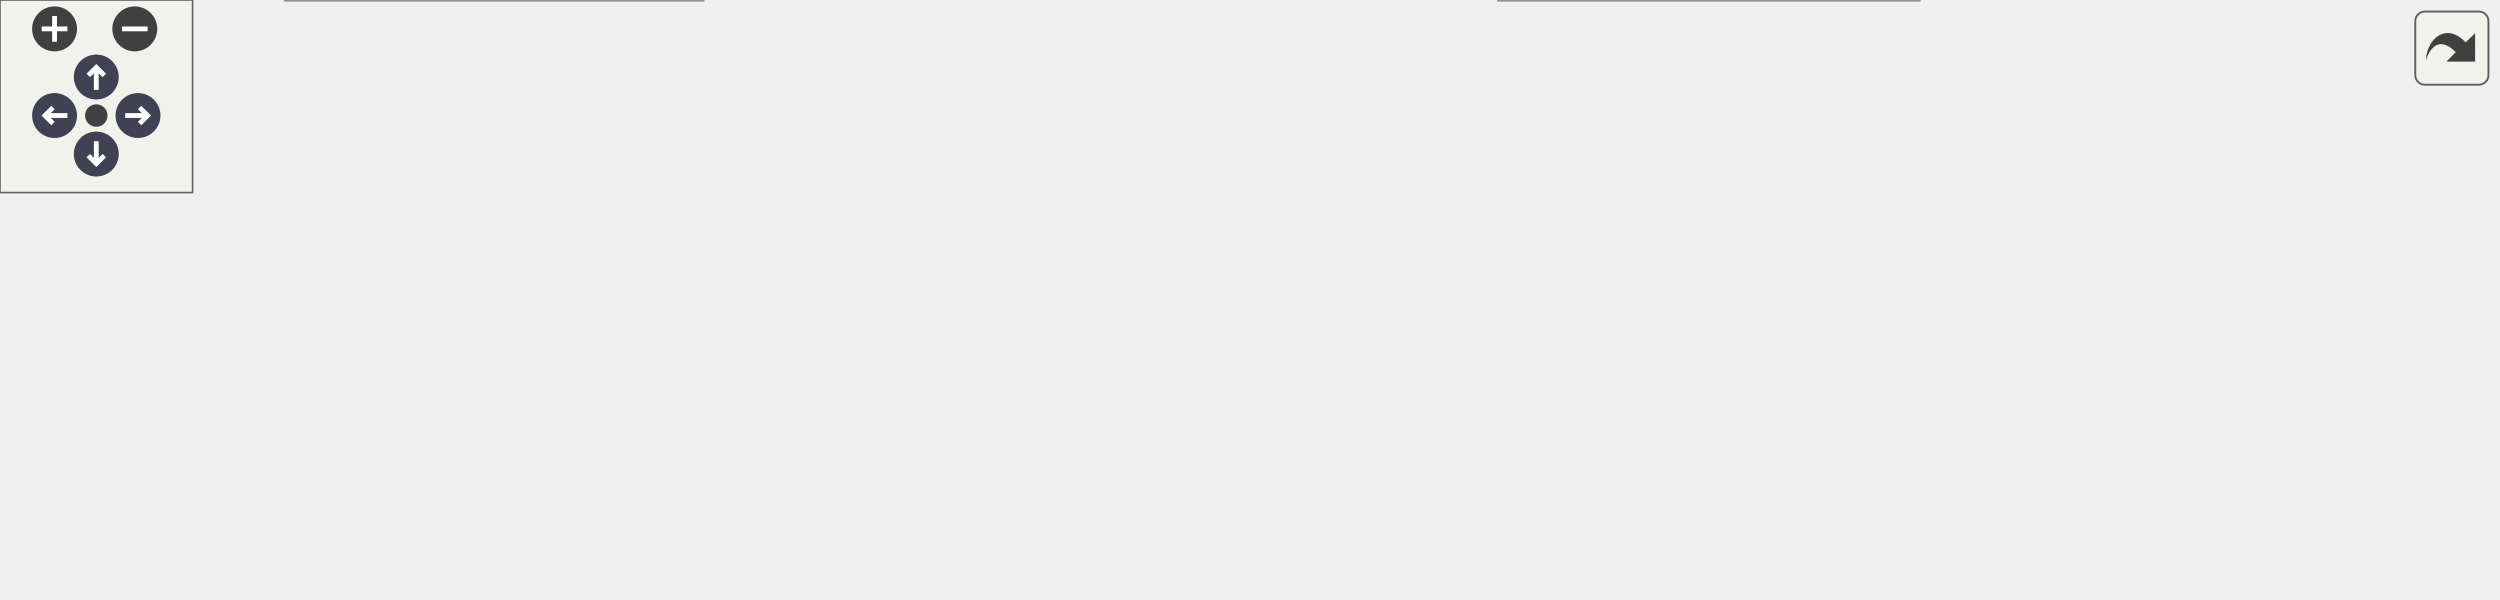
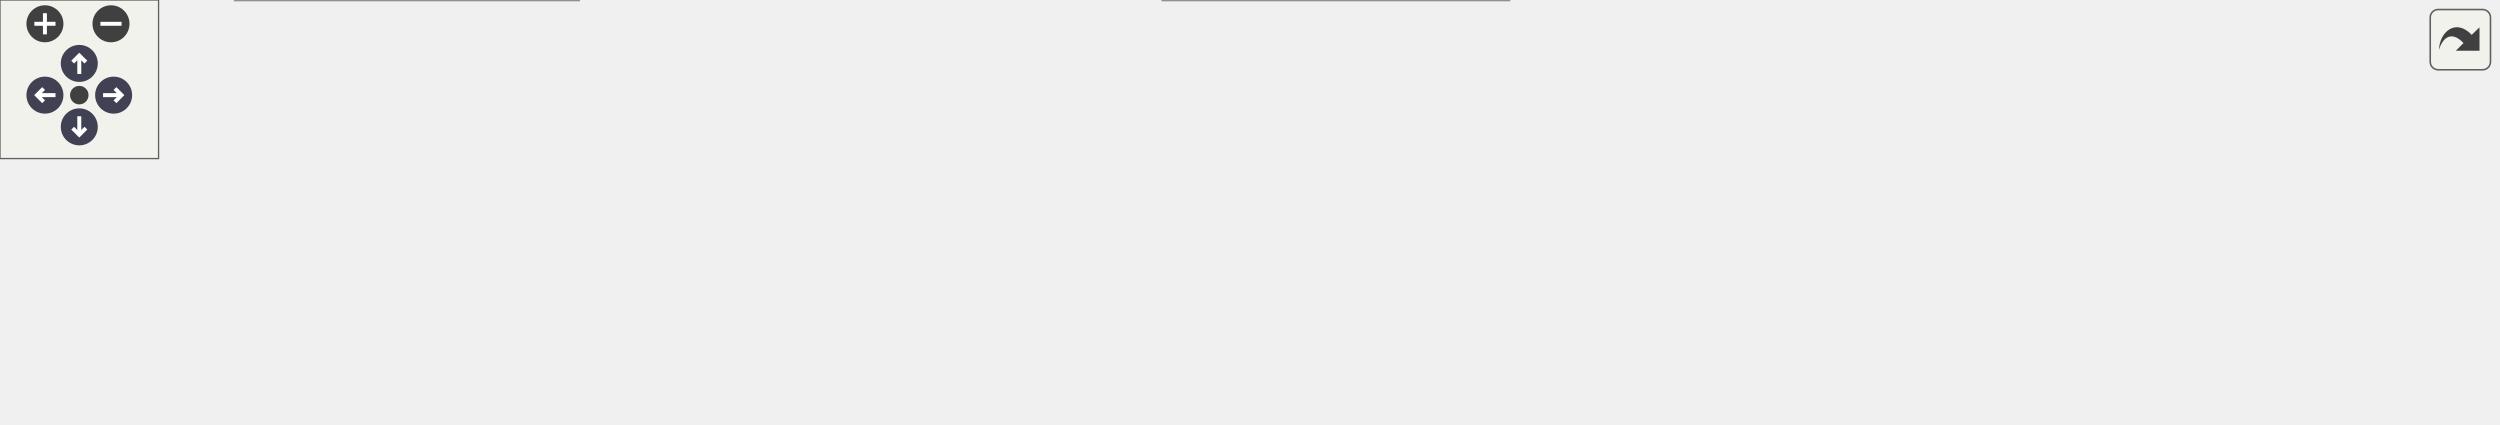
<svg xmlns="http://www.w3.org/2000/svg" xmlns:xlink="http://www.w3.org/1999/xlink" id="main" version="1.1" xml:space="preserve">
  <style type="text/css">
.node, .edge {opacity: 0.7;}
.node.selected, .edge.selected {opacity: 1;}
.edge:hover path { stroke: red; }
.edge:hover polygon { stroke: red; fill: red; }
</style>
  <defs>
    <circle id="rim" cx="0" cy="0" r="7" />
    <circle id="rim2" cx="0" cy="0" r="3.5" />
    <g id="zoomPlus">
      <use xlink:href="#rim" fill="#404040">
        <set attributeName="fill" to="#808080" begin="zoomplus.mouseover" end="zoomplus.mouseout" />
      </use>
      <path d="M-4,0h8M0,-4v8" fill="none" stroke="white" stroke-width="1.5" pointer-events="none" />
    </g>
    <g id="zoomMin">
      <use xlink:href="#rim" fill="#404040">
        <set attributeName="fill" to="#808080" begin="zoomminus.mouseover" end="zoomminus.mouseout" />
      </use>
      <path d="M-4,0h8" fill="none" stroke="white" stroke-width="1.5" pointer-events="none" />
    </g>
    <g id="arrowUp" transform="translate(30 24)">
      <use xlink:href="#rim" />
      <path pointer-events="none" fill="none" stroke="white" stroke-width="1.5" d="M0,-3.0v7 M-2.5,-0.5L0,-3.0L2.5,-0.5" />
    </g>
    <g id="arrowRight" transform="rotate(90) translate(36 -43)">
      <use xlink:href="#rim" />
      <path pointer-events="none" fill="none" stroke="white" stroke-width="1.5" d="M0,-3.0v7 M-2.5,-0.5L0,-3.0L2.5,-0.5" />
    </g>
    <g id="arrowDown" transform="rotate(180) translate(-30 -48)">
      <use xlink:href="#rim" />
      <path pointer-events="none" fill="none" stroke="white" stroke-width="1.5" d="M0,-3.0v7 M-2.5,-0.5L0,-3.0L2.5,-0.5" />
    </g>
    <g id="arrowLeft" transform="rotate(270) translate(-36 17)">
      <use xlink:href="#rim" />
      <path pointer-events="none" fill="none" stroke="white" stroke-width="1.5" d="M0,-3.0v7 M-2.5,-0.5L0,-3.0L2.5,-0.5" />
    </g>
    <g id="resetDef">
      <use xlink:href="#rim2" fill="#404040">
        <set attributeName="fill" to="#808080" begin="reset.mouseover" end="reset.mouseout" />
      </use>
    </g>
  </defs>
  <svg id="graph" class="graph">
    <g id="viewport">
      <g id="Node000001" class="node">
        <g id="a_Node000001">
          <a xlink:title="Introduce a rank-dependent busy-wait delay to stagger parallel file access and reduce I/O contention.">
-             <polygon fill="#999999" stroke="#666666" points="778,-78 661,-78 661,-48 778,-48 778,-78" />
-             <text text-anchor="start" x="669" y="-66" font-family="Helvetica,sans-Serif" font-size="10.00">m_delay_file_access</text>
-             <text text-anchor="middle" x="719.5" y="-55" font-family="Helvetica,sans-Serif" font-size="10.00">::delayfileaccess</text>
+             <polygon fill="#999999" stroke="#666666" points="945,-52 828,-52 828,-22 945,-22 945,-52" />
+             <text text-anchor="start" x="836" y="-40" font-family="Helvetica,sans-Serif" font-size="10.00">m_delay_file_access</text>
+             <text text-anchor="middle" x="886.5" y="-29" font-family="Helvetica,sans-Serif" font-size="10.00">::delayfileaccess</text>
          </a>
        </g>
      </g>
      <g id="Node000002" class="node">
        <g id="a_Node000002">
          <a xlink:href="namespacem__boundary__io.html#ab6281588667a9843f9e3829c2a68c851" target="_top" xlink:title="Read boundary condition type and buffer data from per-rank parallel files using MPI I/O.">
-             <polygon fill="white" stroke="#666666" points="625,-126 440,-126 440,-96 625,-96 625,-126" />
-             <text text-anchor="start" x="448" y="-114" font-family="Helvetica,sans-Serif" font-size="10.00">m_boundary_io::s_read</text>
-             <text text-anchor="middle" x="532.5" y="-103" font-family="Helvetica,sans-Serif" font-size="10.00">_parallel_boundary_condition_files</text>
+             <polygon fill="white" stroke="#666666" points="792,-100 607,-100 607,-70 792,-70 792,-100" />
+             <text text-anchor="start" x="615" y="-88" font-family="Helvetica,sans-Serif" font-size="10.00">m_boundary_io::s_read</text>
+             <text text-anchor="middle" x="699.5" y="-77" font-family="Helvetica,sans-Serif" font-size="10.00">_parallel_boundary_condition_files</text>
          </a>
        </g>
      </g>
      <g id="edge1_Node000001_Node000002" class="edge">
        <g id="a_edge1_Node000001_Node000002">
          <a xlink:title=" ">
-             <path fill="none" stroke="#63b8ff" d="M651.24,-80.45C631.7,-85.52 610.54,-91.01 591.62,-95.92" />
-             <polygon fill="#63b8ff" stroke="#63b8ff" points="652.18,-83.82 660.98,-77.92 650.42,-77.05 652.18,-83.82" />
+             <path fill="none" stroke="#63b8ff" d="M818.24,-54.45C798.7,-59.52 777.54,-65.01 758.62,-69.92" />
+             <polygon fill="#63b8ff" stroke="#63b8ff" points="819.18,-57.82 827.98,-51.92 817.42,-51.05 819.18,-57.82" />
          </a>
        </g>
      </g>
      <g id="Node000003" class="node">
        <g id="a_Node000003">
          <a xlink:href="namespacem__boundary__io.html#a1b6a5f4b89c0cc5313f8f448ce1a9b2c" target="_top" xlink:title="Write boundary condition type and buffer data to per-rank parallel files using MPI I/O.">
-             <polygon fill="white" stroke="#666666" points="625,-78 440,-78 440,-48 625,-48 625,-78" />
-             <text text-anchor="start" x="448" y="-66" font-family="Helvetica,sans-Serif" font-size="10.00">m_boundary_io::s_write</text>
-             <text text-anchor="middle" x="532.5" y="-55" font-family="Helvetica,sans-Serif" font-size="10.00">_parallel_boundary_condition_files</text>
+             <polygon fill="white" stroke="#666666" points="792,-52 607,-52 607,-22 792,-22 792,-52" />
+             <text text-anchor="start" x="615" y="-40" font-family="Helvetica,sans-Serif" font-size="10.00">m_boundary_io::s_write</text>
+             <text text-anchor="middle" x="699.5" y="-29" font-family="Helvetica,sans-Serif" font-size="10.00">_parallel_boundary_condition_files</text>
          </a>
        </g>
      </g>
      <g id="edge2_Node000001_Node000003" class="edge">
        <g id="a_edge2_Node000001_Node000003">
          <a xlink:title=" ">
-             <path fill="none" stroke="#63b8ff" d="M650.95,-63C642.59,-63 633.94,-63 625.3,-63" />
-             <polygon fill="#63b8ff" stroke="#63b8ff" points="650.98,-66.5 660.98,-63 650.98,-59.5 650.98,-66.5" />
+             <path fill="none" stroke="#63b8ff" d="M817.95,-37C809.59,-37 800.94,-37 792.3,-37" />
+             <polygon fill="#63b8ff" stroke="#63b8ff" points="817.98,-40.5 827.98,-37 817.98,-33.5 817.98,-40.5" />
          </a>
        </g>
      </g>
      <g id="Node000004" class="node">
        <g id="a_Node000004">
          <a xlink:href="namespacem__data__output.html#a95b7eb31bf0e8277ed1e32416b720e8d" target="_top" xlink:title="Writes grid and initial condition data files in parallel to the &quot;0&quot; time-step directory in the local ...">
-             <polygon fill="white" stroke="#666666" points="598,-30 467,-30 467,0 598,0 598,-30" />
-             <text text-anchor="start" x="475" y="-18" font-family="Helvetica,sans-Serif" font-size="10.00">m_data_output::s_write</text>
-             <text text-anchor="middle" x="532.5" y="-7" font-family="Helvetica,sans-Serif" font-size="10.00">_parallel_data_files</text>
+             <polygon fill="white" stroke="#666666" points="571,-30 440,-30 440,0 571,0 571,-30" />
+             <text text-anchor="start" x="448" y="-18" font-family="Helvetica,sans-Serif" font-size="10.00">m_data_output::s_write</text>
+             <text text-anchor="middle" x="505.5" y="-7" font-family="Helvetica,sans-Serif" font-size="10.00">_parallel_data_files</text>
          </a>
        </g>
      </g>
-       <g id="edge3_Node000001_Node000004" class="edge">
-         <g id="a_edge3_Node000001_Node000004">
+       <g id="edge8_Node000001_Node000004" class="edge">
+         <g id="a_edge8_Node000001_Node000004">
          <a xlink:title=" ">
-             <path fill="none" stroke="#63b8ff" d="M651.24,-45.55C631.7,-40.48 610.54,-34.99 591.62,-30.08" />
-             <polygon fill="#63b8ff" stroke="#63b8ff" points="650.42,-48.95 660.98,-48.08 652.18,-42.18 650.42,-48.95" />
+             <path fill="none" stroke="#63b8ff" d="M826.61,-19.5C815.22,-16.79 803.32,-14.43 792,-13 716.64,-3.48 629.19,-6.08 571.14,-9.69" />
+             <polygon fill="#63b8ff" stroke="#63b8ff" points="825.9,-22.93 836.45,-21.95 827.59,-16.14 825.9,-22.93" />
+           </a>
+         </g>
+       </g>
+       <g id="edge3_Node000003_Node000004" class="edge">
+         <g id="a_edge3_Node000003_Node000004">
+           <a xlink:title=" ">
+             <path fill="none" stroke="#63b8ff" d="M596.81,-25.35C588.13,-24.35 579.52,-23.37 571.26,-22.42" />
+             <polygon fill="#63b8ff" stroke="#63b8ff" points="596.67,-28.85 607,-26.52 597.46,-21.9 596.67,-28.85" />
          </a>
        </g>
      </g>
      <g id="Node000005" class="node">
        <g id="a_Node000005">
          <a xlink:href="namespacem__data__output.html#a795efa6dc563a04a903c13a960089a58" target="_top" xlink:title="Computation of parameters, allocation procedures, and/or any other tasks needed to properly setup the...">
            <polygon fill="white" stroke="#666666" points="404,-52 255,-52 255,-22 404,-22 404,-52" />
            <text text-anchor="start" x="263" y="-40" font-family="Helvetica,sans-Serif" font-size="10.00">m_data_output::s_initialize</text>
            <text text-anchor="middle" x="329.5" y="-29" font-family="Helvetica,sans-Serif" font-size="10.00">_data_output_module</text>
          </a>
        </g>
      </g>
      <g id="edge4_Node000004_Node000005" class="edge">
        <g id="a_edge4_Node000004_Node000005">
          <a xlink:title=" ">
-             <path fill="none" stroke="#63b8ff" d="M456.81,-23.18C439.61,-25.06 421.32,-27.06 404.16,-28.94" />
-             <polygon fill="#63b8ff" stroke="#63b8ff" points="457.24,-26.65 466.8,-22.08 456.47,-19.69 457.24,-26.65" />
+             <path fill="none" stroke="#63b8ff" d="M429.53,-24.48C421.11,-25.54 412.54,-26.63 404.13,-27.69" />
+             <polygon fill="#63b8ff" stroke="#63b8ff" points="430.23,-27.92 439.71,-23.19 429.35,-20.97 430.23,-27.92" />
          </a>
        </g>
      </g>
      <g id="Node000006" class="node">
        <g id="a_Node000006">
          <a xlink:href="namespacem__start__up.html#a1fb7a3f9d412acd2a9cbcfe8b45006dd" target="_top" xlink:title="Initialize all pre-process modules, allocate data structures, and set I/O procedure pointers.">
            <polygon fill="white" stroke="#666666" points="219,-30 89,-30 89,0 219,0 219,-30" />
            <text text-anchor="start" x="97" y="-18" font-family="Helvetica,sans-Serif" font-size="10.00">m_start_up::s_initialize</text>
            <text text-anchor="middle" x="154" y="-7" font-family="Helvetica,sans-Serif" font-size="10.00">_modules</text>
          </a>
        </g>
      </g>
      <g id="edge7_Node000004_Node000006" class="edge">
        <g id="a_edge7_Node000004_Node000006">
          <a xlink:title=" ">
-             <path fill="none" stroke="#63b8ff" d="M456.89,-13.63C439.53,-13.37 421.12,-13.13 404,-13 337.78,-12.48 321.22,-12.34 255,-13 243.37,-13.12 230.97,-13.31 219.01,-13.53" />
-             <polygon fill="#63b8ff" stroke="#63b8ff" points="456.91,-17.13 466.97,-13.79 457.02,-10.13 456.91,-17.13" />
+             <path fill="none" stroke="#63b8ff" d="M429.75,-13.35C421.07,-13.2 412.34,-13.08 404,-13 337.78,-12.34 321.22,-12.34 255,-13 243.37,-13.12 230.97,-13.31 219.01,-13.53" />
+             <polygon fill="#63b8ff" stroke="#63b8ff" points="429.84,-16.85 439.9,-13.52 429.96,-9.85 429.84,-16.85" />
          </a>
        </g>
      </g>
      <g id="edge5_Node000005_Node000006" class="edge">
        <g id="a_edge5_Node000005_Node000006">
          <a xlink:title=" ">
            <path fill="none" stroke="#63b8ff" d="M244.81,-26.39C236.16,-25.29 227.47,-24.19 219.09,-23.13" />
            <polygon fill="#63b8ff" stroke="#63b8ff" points="244.56,-29.88 254.92,-27.67 245.44,-22.94 244.56,-29.88" />
          </a>
        </g>
      </g>
      <g id="Node000007" class="node">
        <g id="a_Node000007">
          <a xlink:href="p__main_8f90.html#aeec10ee8e2940c953967da3e374e1579" target="_top" xlink:title="Set up the initial condition and grid data for the multicomponent flow code.">
            <polygon fill="white" stroke="#666666" points="53,-24.5 0,-24.5 0,-5.5 53,-5.5 53,-24.5" />
            <text text-anchor="middle" x="26.5" y="-12.5" font-family="Helvetica,sans-Serif" font-size="10.00">p_main</text>
          </a>
        </g>
      </g>
      <g id="edge6_Node000006_Node000007" class="edge">
        <g id="a_edge6_Node000006_Node000007">
          <a xlink:title=" ">
            <path fill="none" stroke="#63b8ff" d="M78.74,-15C69.58,-15 60.76,-15 53.09,-15" />
            <polygon fill="#63b8ff" stroke="#63b8ff" points="78.78,-18.5 88.78,-15 78.78,-11.5 78.78,-18.5" />
          </a>
        </g>
      </g>
    </g>
  </svg>
  <g id="navigator" transform="translate(0 0)" fill="#404254">
    <rect fill="#f2f5e9" fill-opacity="0.5" stroke="#606060" stroke-width=".5" x="0" y="0" width="60" height="60" />
    <use id="zoomplus" xlink:href="#zoomPlus" x="17" y="9" />
    <use id="zoomminus" xlink:href="#zoomMin" x="42" y="9" />
    <use id="reset" xlink:href="#resetDef" x="30" y="36" />
    <use id="arrowup" xlink:href="#arrowUp" x="0" y="0" />
    <use id="arrowright" xlink:href="#arrowRight" x="0" y="0" />
    <use id="arrowdown" xlink:href="#arrowDown" x="0" y="0" />
    <use id="arrowleft" xlink:href="#arrowLeft" x="0" y="0" />
  </g>
  <svg viewBox="0 0 15 15" width="100%" height="30px" preserveAspectRatio="xMaxYMin meet">
    <g id="arrow_out" transform="scale(0.3 0.3)">
      <a xlink:href="namespacem__delay__file__access_a9b90086a2cf6bbb569047c955d2e67fe_icgraph_org.svg" target="_base">
        <rect id="button" ry="5" rx="5" y="6" x="6" height="38" width="38" fill="#f2f5e9" fill-opacity="0.5" stroke="#606060" stroke-width="1.0" />
        <path id="arrow" d="M 11.5,31.437 C 11.94,20.098 22.043,11.323 32.159,21.979 L 37.069,17.246 C 37.069,17.246 37.088,32 37.088,32 L 22.16,31.978 C 22.16,31.978 26.998,27.14 26.998,27.14 C 18.529,18.264 13.292,25.23 11.5,31.437 z" style="fill:#404040;" />
      </a>
    </g>
  </svg>
  <style type="text/css">

[data-mouse-over-selected='false'] { opacity: 0.7; }
[data-mouse-over-selected='true']  { opacity: 1.0; }

</style>
</svg>
